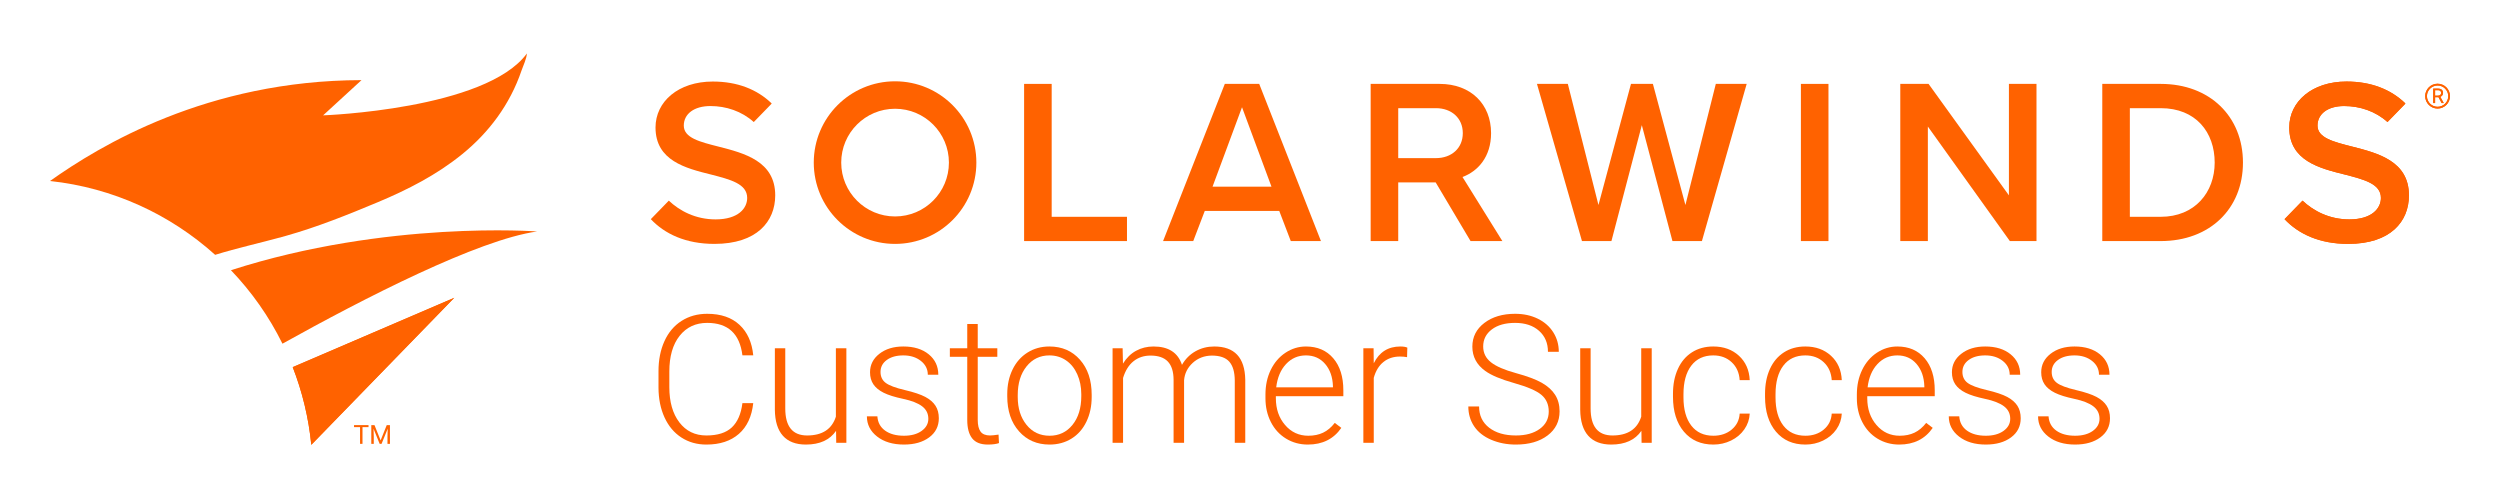
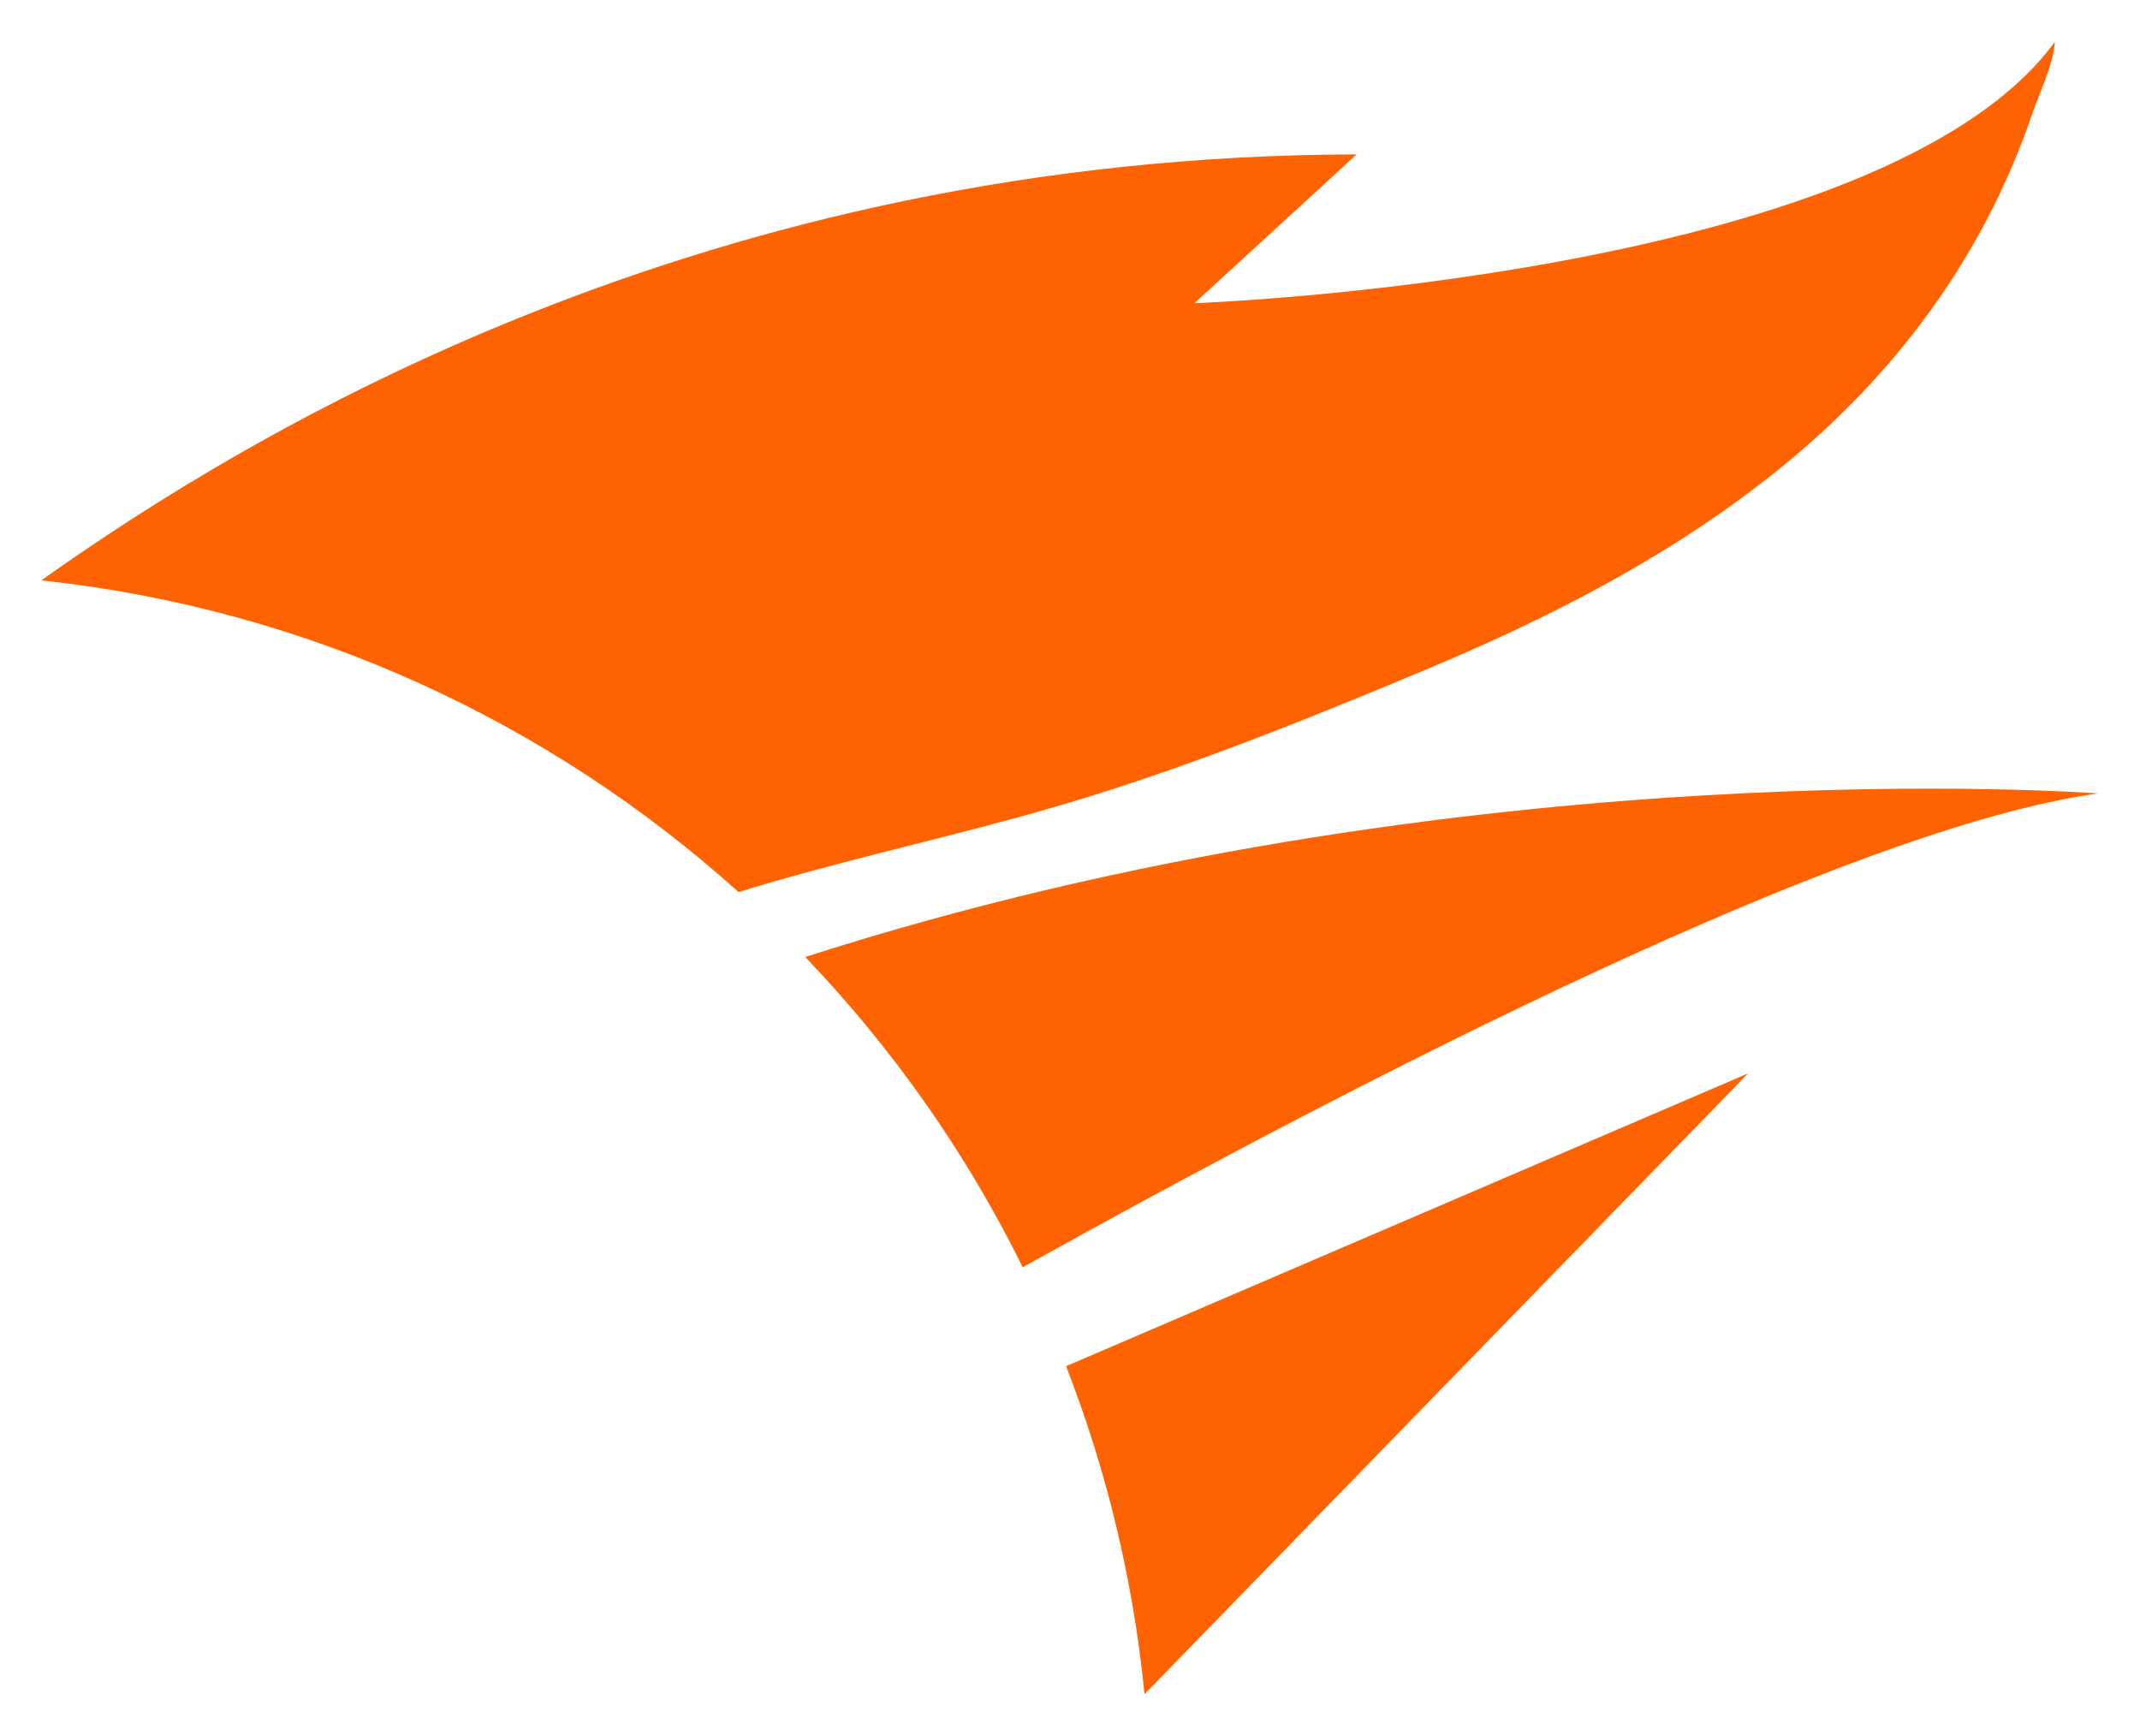
- <svg xmlns="http://www.w3.org/2000/svg" version="1.1" id="Layer_1" x="0px" y="0px" viewBox="0 0 1000 200" style="enable-background:new 0 0 1000 200;" xml:space="preserve">
-   <style type="text/css">
- 	.st0{fill:#FF6200;}
- </style>
+ <svg xmlns="http://www.w3.org/2000/svg" id="Layer_1" viewBox="-1.646 55.189 603.586 489.621">
+   <defs>
+     <style>
+       .cls-1 {
+         fill: #ff6200;
+       }
+     </style>
+   </defs>
  <g>
-     <g>
-       <path class="st0" d="M301.299,161.252c-0.583,5.361-2.5,9.464-5.752,12.308s-7.582,4.266-12.989,4.266    c-3.775,0-7.115-0.944-10.017-2.832c-2.902-1.888-5.146-4.562-6.73-8.024c-1.586-3.462-2.39-7.418-2.413-11.871v-6.608    c0-4.522,0.792-8.531,2.378-12.028c1.585-3.496,3.863-6.194,6.835-8.094c2.973-1.899,6.393-2.85,10.262-2.85    c5.455,0,9.761,1.468,12.92,4.406c3.158,2.937,4.994,7.004,5.507,12.202h-4.336c-1.072-8.647-5.769-12.972-14.091-12.972    c-4.614,0-8.292,1.727-11.03,5.179c-2.739,3.452-4.108,8.223-4.108,14.311v6.229c0,5.878,1.334,10.568,4.003,14.067    s6.276,5.248,10.821,5.248c4.498,0,7.89-1.077,10.175-3.233c2.284-2.156,3.694-5.391,4.23-9.703H301.299z" />
-       <path class="st0" d="M334.422,172.336c-2.518,3.66-6.538,5.489-12.062,5.489c-4.033,0-7.098-1.171-9.196-3.514    c-2.098-2.343-3.17-5.81-3.217-10.402v-24.615h4.161v24.091c0,7.203,2.914,10.804,8.741,10.804c6.061,0,9.895-2.505,11.503-7.517    v-27.378h4.196v37.832h-4.057L334.422,172.336z" />
-       <path class="st0" d="M371.334,167.511c0-2.074-0.834-3.741-2.5-5c-1.667-1.259-4.178-2.243-7.535-2.955    c-3.356-0.711-5.961-1.526-7.814-2.447c-1.853-0.921-3.229-2.045-4.126-3.375c-0.897-1.329-1.346-2.937-1.346-4.825    c0-2.984,1.247-5.449,3.741-7.395s5.688-2.92,9.58-2.92c4.219,0,7.605,1.043,10.157,3.129c2.553,2.086,3.829,4.808,3.829,8.165    h-4.196c0-2.214-0.927-4.056-2.779-5.524c-1.854-1.469-4.19-2.203-7.011-2.203c-2.751,0-4.959,0.612-6.626,1.836    c-1.667,1.224-2.5,2.814-2.5,4.772c0,1.888,0.693,3.351,2.081,4.388c1.387,1.038,3.916,1.987,7.587,2.85    c3.672,0.863,6.422,1.783,8.252,2.762c1.829,0.979,3.188,2.156,4.073,3.531c0.886,1.376,1.329,3.042,1.329,5    c0,3.194-1.289,5.746-3.864,7.657c-2.576,1.912-5.938,2.867-10.087,2.867c-4.406,0-7.979-1.066-10.717-3.199    c-2.739-2.133-4.108-4.831-4.108-8.095h4.195c0.163,2.448,1.194,4.354,3.095,5.717c1.899,1.364,4.411,2.046,7.535,2.046    c2.913,0,5.268-0.641,7.062-1.923S371.334,169.469,371.334,167.511z" />
-       <path class="st0" d="M391.095,129.609v9.685h7.832v3.427h-7.832v25.237c0,2.101,0.378,3.664,1.136,4.69    c0.758,1.027,2.022,1.54,3.794,1.54c0.699,0,1.83-0.116,3.392-0.35l0.175,3.397c-1.096,0.393-2.587,0.589-4.476,0.589    c-2.867,0-4.953-0.833-6.259-2.5c-1.306-1.666-1.958-4.12-1.958-7.36v-25.244h-6.958v-3.427h6.958v-9.685H391.095z" />
-       <path class="st0" d="M402.899,157.65c0-3.636,0.705-6.911,2.115-9.825c1.41-2.914,3.403-5.18,5.979-6.801    c2.575-1.62,5.494-2.43,8.759-2.43c5.034,0,9.113,1.766,12.236,5.297c3.124,3.531,4.686,8.211,4.686,14.038v0.875    c0,3.659-0.705,6.952-2.115,9.877c-1.41,2.926-3.397,5.181-5.962,6.766c-2.563,1.586-5.488,2.378-8.775,2.378    c-5.012,0-9.085-1.766-12.22-5.297c-3.136-3.531-4.703-8.211-4.703-14.039V157.65z M407.095,158.805    c0,4.522,1.171,8.234,3.514,11.136c2.343,2.902,5.413,4.354,9.213,4.354c3.776,0,6.836-1.451,9.178-4.354    c2.343-2.901,3.514-6.73,3.514-11.486v-0.804c0-2.89-0.536-5.536-1.607-7.937c-1.073-2.401-2.576-4.26-4.511-5.577    c-1.935-1.316-4.149-1.976-6.643-1.976c-3.73,0-6.772,1.463-9.126,4.388c-2.354,2.926-3.531,6.754-3.531,11.486V158.805z" />
-       <path class="st0" d="M449.05,139.294l0.14,6.154c1.398-2.284,3.146-3.997,5.245-5.14c2.098-1.142,4.428-1.713,6.992-1.713    c5.968,0,9.756,2.448,11.364,7.343c1.352-2.354,3.158-4.167,5.419-5.437c2.261-1.27,4.755-1.906,7.482-1.906    c8.111,0,12.249,4.429,12.412,13.287v25.245h-4.195v-24.93c-0.023-3.38-0.752-5.886-2.186-7.518    c-1.434-1.631-3.771-2.448-7.011-2.448c-3.007,0.047-5.548,1.02-7.622,2.92s-3.229,4.213-3.461,6.94v25.035h-4.196v-25.245    c-0.023-3.24-0.786-5.658-2.29-7.255c-1.503-1.597-3.816-2.396-6.94-2.396c-2.634,0-4.895,0.752-6.783,2.255    c-1.888,1.503-3.286,3.736-4.195,6.696v25.944h-4.196v-37.832H449.05z" />
-       <path class="st0" d="M523.141,177.825c-3.217,0-6.125-0.792-8.724-2.378c-2.6-1.585-4.621-3.793-6.066-6.625    c-1.445-2.833-2.168-6.009-2.168-9.528v-1.503c0-3.636,0.705-6.911,2.115-9.825c1.41-2.914,3.375-5.204,5.892-6.871    c2.518-1.666,5.245-2.5,8.183-2.5c4.592,0,8.233,1.568,10.926,4.703s4.039,7.418,4.039,12.849v2.343h-26.993v0.804    c0,4.289,1.229,7.861,3.688,10.717s5.554,4.283,9.283,4.283c2.238,0,4.214-0.407,5.927-1.224c1.713-0.815,3.27-2.121,4.668-3.916    l2.622,1.993C533.456,175.6,528.992,177.825,523.141,177.825z M522.373,142.161c-3.147,0-5.799,1.154-7.955,3.461    c-2.156,2.308-3.468,5.408-3.934,9.301h22.692v-0.455c-0.117-3.636-1.154-6.596-3.112-8.881    C528.106,143.304,525.542,142.161,522.373,142.161z" />
-       <path class="st0" d="M562.823,142.86c-0.886-0.163-1.83-0.245-2.832-0.245c-2.61,0-4.819,0.729-6.626,2.186    c-1.807,1.457-3.094,3.572-3.862,6.346v25.979h-4.161v-37.832h4.091l0.07,6.014c2.213-4.476,5.769-6.713,10.663-6.713    c1.166,0,2.086,0.152,2.763,0.455L562.823,142.86z" />
-       <path class="st0" d="M619.498,164.608c0-2.82-0.991-5.052-2.972-6.695c-1.981-1.644-5.606-3.205-10.874-4.686    c-5.269-1.48-9.114-3.094-11.538-4.843c-3.45-2.47-5.175-5.71-5.175-9.72c0-3.892,1.603-7.056,4.808-9.492    c3.204-2.436,7.302-3.654,12.29-3.654c3.379,0,6.404,0.653,9.073,1.958c2.669,1.306,4.737,3.124,6.206,5.455    c1.469,2.331,2.203,4.929,2.203,7.796h-4.336c0-3.483-1.188-6.283-3.566-8.398c-2.378-2.116-5.571-3.174-9.58-3.174    c-3.894,0-6.993,0.87-9.301,2.609c-2.308,1.739-3.462,4.009-3.462,6.811c0,2.592,1.037,4.705,3.112,6.339    c2.074,1.635,5.396,3.076,9.965,4.325c4.568,1.249,8.03,2.544,10.385,3.884c2.354,1.341,4.126,2.943,5.314,4.808    c1.188,1.865,1.783,4.068,1.783,6.609c0,4.009-1.603,7.226-4.808,9.649c-3.205,2.425-7.43,3.637-12.675,3.637    c-3.59,0-6.883-0.642-9.878-1.923c-2.995-1.282-5.268-3.077-6.817-5.385c-1.551-2.308-2.325-4.953-2.325-7.937h4.301    c0,3.59,1.34,6.422,4.021,8.496c2.681,2.075,6.247,3.111,10.699,3.111c3.963,0,7.145-0.874,9.546-2.622    C618.297,169.818,619.498,167.499,619.498,164.608z" />
-       <path class="st0" d="M656.562,172.336c-2.518,3.66-6.538,5.489-12.062,5.489c-4.033,0-7.099-1.171-9.196-3.514    s-3.17-5.81-3.217-10.402v-24.615h4.161v24.091c0,7.203,2.913,10.804,8.741,10.804c6.06,0,9.894-2.505,11.502-7.517v-27.378h4.196    v37.832h-4.056L656.562,172.336z" />
-       <path class="st0" d="M685.347,174.294c2.913,0,5.355-0.822,7.325-2.465c1.97-1.644,3.036-3.771,3.199-6.381h4.021    c-0.116,2.308-0.839,4.411-2.167,6.311c-1.329,1.9-3.095,3.386-5.298,4.458c-2.202,1.072-4.562,1.608-7.08,1.608    c-4.965,0-8.898-1.725-11.801-5.175c-2.902-3.449-4.353-8.088-4.353-13.916v-1.259c0-3.729,0.652-7.028,1.958-9.895    c1.305-2.867,3.176-5.081,5.611-6.643c2.436-1.562,5.285-2.343,8.549-2.343c4.149,0,7.57,1.236,10.263,3.707    c2.691,2.471,4.131,5.723,4.317,9.755h-4.021c-0.187-2.96-1.253-5.35-3.199-7.167c-1.946-1.818-4.4-2.728-7.36-2.728    c-3.776,0-6.708,1.364-8.794,4.091c-2.086,2.728-3.129,6.551-3.129,11.469v1.224c0,4.825,1.043,8.59,3.129,11.294    S681.547,174.294,685.347,174.294z" />
-       <path class="st0" d="M722.17,174.294c2.913,0,5.355-0.822,7.325-2.465c1.97-1.644,3.036-3.771,3.199-6.381h4.021    c-0.116,2.308-0.839,4.411-2.167,6.311c-1.329,1.9-3.095,3.386-5.298,4.458c-2.202,1.072-4.562,1.608-7.08,1.608    c-4.965,0-8.898-1.725-11.801-5.175c-2.902-3.449-4.353-8.088-4.353-13.916v-1.259c0-3.729,0.652-7.028,1.958-9.895    c1.305-2.867,3.176-5.081,5.611-6.643c2.436-1.562,5.285-2.343,8.549-2.343c4.149,0,7.57,1.236,10.263,3.707    c2.691,2.471,4.131,5.723,4.317,9.755h-4.021c-0.187-2.96-1.253-5.35-3.199-7.167c-1.946-1.818-4.4-2.728-7.36-2.728    c-3.776,0-6.708,1.364-8.794,4.091c-2.086,2.728-3.129,6.551-3.129,11.469v1.224c0,4.825,1.043,8.59,3.129,11.294    S718.371,174.294,722.17,174.294z" />
-       <path class="st0" d="M759.7,177.825c-3.217,0-6.125-0.792-8.724-2.378c-2.6-1.585-4.621-3.793-6.065-6.625    c-1.445-2.833-2.168-6.009-2.168-9.528v-1.503c0-3.636,0.705-6.911,2.115-9.825c1.409-2.914,3.374-5.204,5.891-6.871    c2.518-1.666,5.245-2.5,8.183-2.5c4.592,0,8.233,1.568,10.926,4.703s4.039,7.418,4.039,12.849v2.343h-26.993v0.804    c0,4.289,1.229,7.861,3.688,10.717s5.554,4.283,9.283,4.283c2.238,0,4.214-0.407,5.927-1.224c1.713-0.815,3.27-2.121,4.668-3.916    l2.622,1.993C770.014,175.6,765.55,177.825,759.7,177.825z M758.931,142.161c-3.147,0-5.799,1.154-7.955,3.461    c-2.156,2.308-3.468,5.408-3.934,9.301h22.692v-0.455c-0.117-3.636-1.154-6.596-3.112-8.881    C764.665,143.304,762.1,142.161,758.931,142.161z" />
-       <path class="st0" d="M804.089,167.511c0-2.074-0.833-3.741-2.5-5c-1.666-1.259-4.178-2.243-7.534-2.955    c-3.357-0.711-5.962-1.526-7.815-2.447c-1.853-0.921-3.229-2.045-4.125-3.375c-0.898-1.329-1.347-2.937-1.347-4.825    c0-2.984,1.247-5.449,3.741-7.395s5.688-2.92,9.58-2.92c4.219,0,7.605,1.043,10.157,3.129c2.553,2.086,3.829,4.808,3.829,8.165    h-4.196c0-2.214-0.926-4.056-2.779-5.524c-1.854-1.469-4.19-2.203-7.011-2.203c-2.75,0-4.959,0.612-6.625,1.836    c-1.667,1.224-2.5,2.814-2.5,4.772c0,1.888,0.693,3.351,2.08,4.388c1.387,1.038,3.916,1.987,7.587,2.85    c3.672,0.863,6.422,1.783,8.252,2.762s3.188,2.156,4.073,3.531c0.886,1.376,1.329,3.042,1.329,5c0,3.194-1.288,5.746-3.864,7.657    c-2.575,1.912-5.938,2.867-10.087,2.867c-4.405,0-7.978-1.066-10.717-3.199s-4.108-4.831-4.108-8.095h4.196    c0.162,2.448,1.194,4.354,3.094,5.717c1.899,1.364,4.411,2.046,7.535,2.046c2.914,0,5.268-0.641,7.062-1.923    S804.089,169.469,804.089,167.511z" />
-       <path class="st0" d="M839.804,167.511c0-2.074-0.833-3.741-2.5-5c-1.666-1.259-4.178-2.243-7.534-2.955    c-3.357-0.711-5.962-1.526-7.815-2.447c-1.853-0.921-3.229-2.045-4.125-3.375c-0.898-1.329-1.347-2.937-1.347-4.825    c0-2.984,1.247-5.449,3.741-7.395s5.688-2.92,9.58-2.92c4.219,0,7.605,1.043,10.157,3.129c2.552,2.086,3.828,4.808,3.828,8.165    h-4.195c0-2.214-0.926-4.056-2.779-5.524c-1.854-1.469-4.19-2.203-7.011-2.203c-2.75,0-4.959,0.612-6.625,1.836    c-1.667,1.224-2.5,2.814-2.5,4.772c0,1.888,0.693,3.351,2.08,4.388c1.387,1.038,3.916,1.987,7.587,2.85    c3.672,0.863,6.422,1.783,8.252,2.762s3.188,2.156,4.072,3.531c0.886,1.376,1.329,3.042,1.329,5c0,3.194-1.288,5.746-3.863,7.657    c-2.575,1.912-5.938,2.867-10.087,2.867c-4.405,0-7.978-1.066-10.717-3.199s-4.108-4.831-4.108-8.095h4.196    c0.162,2.448,1.194,4.354,3.094,5.717c1.899,1.364,4.411,2.046,7.535,2.046c2.914,0,5.268-0.641,7.062-1.923    S839.804,169.469,839.804,167.511z" />
-     </g>
-     <g>
-       <g>
-         <g>
-           <g>
-             <path class="st0" d="M409.642,96.429V33.558h11.028V86.72h30.122v9.709H409.642z" />
-           </g>
-           <g>
-             <path class="st0" d="M516.316,96.429l-4.618-12.065h-29.786l-4.619,12.065h-12.065l24.696-62.871h13.761l24.696,62.871H516.316       z M496.804,42.89l-11.782,31.765h23.564L496.804,42.89z" />
-           </g>
-           <g>
-             <path class="st0" d="M668.982,96.429l-12.253-46.376l-12.159,46.376h-11.783l-18.004-62.871h12.348l12.254,48.45l13.007-48.45       h8.766l13.007,48.45l12.159-48.45h12.348l-17.909,62.871H668.982z" />
-           </g>
-           <g>
-             <path class="st0" d="M720.36,96.429V33.558h11.028v62.871H720.36z" />
-           </g>
-           <g>
-             <path class="st0" d="M803.944,96.429l-32.802-45.81v45.81h-11.028V33.558h11.311l32.142,44.585V33.558h11.028v62.871H803.944z" />
-           </g>
-           <g>
-             <path class="st0" d="M840.912,96.429V33.558h23.376c19.606,0,32.896,13.008,32.896,31.482c0,18.476-13.29,31.389-32.896,31.389       H840.912z M851.94,86.72h12.348c13.667,0,21.585-9.803,21.585-21.68c0-12.159-7.541-21.773-21.585-21.773H851.94V86.72z" />
-           </g>
-           <g>
-             <path class="st0" d="M358.026,32.521c-17.96,0-32.52,14.56-32.52,32.52c0,17.96,14.56,32.52,32.52,32.52       c17.96,0,32.52-14.56,32.52-32.52C390.546,47.081,375.986,32.521,358.026,32.521z M358.026,86.58       c-11.896,0-21.539-9.643-21.539-21.539s9.643-21.539,21.539-21.539s21.539,9.643,21.539,21.539S369.921,86.58,358.026,86.58z" />
-           </g>
-           <g>
-             <path class="st0" d="M588.674,76.699L588.674,76.699l-0.092-0.148l-0.057-0.091l-2.941-4.727l-0.009,0l-0.581-0.93       c6.179-2.3,11.436-8.063,11.436-17.544c0-11.594-8.107-19.7-20.549-19.7h-27.618v62.871h11.028V72.958h4.046h6.888h4.046       l13.95,23.471h12.725L588.674,76.699z M559.293,63.249V43.267h15.081c6.221,0,10.746,3.959,10.746,9.992       c0,6.033-4.524,9.991-10.746,9.991H559.293z" />
-           </g>
-           <g>
-             <path class="st0" d="M287.373,58.631c-7.447-1.886-13.856-3.488-13.856-8.389c0-4.713,4.147-7.824,10.651-7.824       c6.231,0,12.527,2.048,17.339,6.401l6.931-7.128l0.238-0.31c-5.844-5.656-13.762-8.766-23.565-8.766       c-13.762,0-22.905,8.012-22.905,18.381c0,13.29,12.065,16.306,22.34,18.852c7.635,1.979,14.327,3.676,14.327,9.332       c0,4.148-3.582,8.577-12.631,8.577c-8.015,0-14.369-3.391-18.714-7.502l-7.205,7.41c5.562,5.885,13.919,9.895,25.448,9.895       c16.967,0,24.318-8.955,24.318-19.418C310.089,64.475,297.741,61.27,287.373,58.631z" />
-           </g>
-           <g>
-             <path class="st0" d="M940.862,58.631c-7.447-1.886-13.856-3.488-13.856-8.389c0-4.713,4.147-7.824,10.651-7.824       c6.231,0,12.527,2.048,17.339,6.401l6.93-7.128l0.239-0.31c-5.844-5.656-13.762-8.766-23.565-8.766       c-13.762,0-22.905,8.012-22.905,18.381c0,13.29,12.065,16.306,22.34,18.852c7.635,1.979,14.327,3.676,14.327,9.332       c0,4.148-3.582,8.577-12.631,8.577c-8.015,0-14.369-3.391-18.714-7.502l-7.205,7.41c5.562,5.885,13.919,9.895,25.448,9.895       c16.966,0,24.318-8.955,24.318-19.418C963.579,64.475,951.231,61.27,940.862,58.631z" />
-           </g>
-         </g>
-       </g>
-       <g>
-         <g>
-           <g>
-             <g>
-               <path class="st0" d="M975.398,38.883h-1.356v2.336h-0.765v-5.775h1.912c0.65,0,1.151,0.148,1.501,0.444        c0.351,0.296,0.526,0.727,0.526,1.293c0,0.36-0.097,0.673-0.292,0.94c-0.194,0.267-0.465,0.467-0.811,0.599l1.356,2.451v0.048        h-0.817L975.398,38.883z M974.041,38.26h1.17c0.378,0,0.679-0.098,0.902-0.294c0.223-0.196,0.335-0.458,0.335-0.787        c0-0.358-0.107-0.632-0.319-0.822c-0.213-0.191-0.52-0.287-0.922-0.29h-1.166V38.26z" />
-             </g>
-           </g>
-           <g>
-             <path class="st0" d="M975.034,43.422c-2.738,0-4.966-2.228-4.966-4.967c0-2.738,2.228-4.966,4.966-4.966       c2.738,0,4.966,2.228,4.966,4.966C980,41.194,977.772,43.422,975.034,43.422z M975.034,34.196c-2.349,0-4.26,1.911-4.26,4.26       c0,2.349,1.911,4.261,4.26,4.261s4.26-1.911,4.26-4.261C979.294,36.107,977.383,34.196,975.034,34.196z" />
-           </g>
-         </g>
-       </g>
-       <g>
-         <path class="st0" d="M940.862,58.631c-7.447-1.886-13.856-3.488-13.856-8.389c0-4.713,4.147-7.824,10.651-7.824     c6.231,0,12.527,2.048,17.339,6.401l6.93-7.128l0.239-0.31c-5.844-5.656-13.762-8.766-23.565-8.766     c-13.762,0-22.905,8.012-22.905,18.381c0,13.29,12.065,16.306,22.34,18.852c7.635,1.979,14.327,3.676,14.327,9.332     c0,4.148-3.582,8.577-12.631,8.577c-8.015,0-14.369-3.391-18.714-7.502l-7.205,7.41c5.562,5.885,13.919,9.895,25.448,9.895     c16.966,0,24.318-8.955,24.318-19.418C963.579,64.475,951.231,61.27,940.862,58.631z" />
-       </g>
-       <g>
-         <g>
-           <g>
-             <g>
-               <path class="st0" d="M975.398,38.883h-1.356v2.336h-0.765v-5.775h1.912c0.65,0,1.151,0.148,1.501,0.444        c0.351,0.296,0.526,0.727,0.526,1.293c0,0.36-0.097,0.673-0.292,0.94c-0.194,0.267-0.465,0.467-0.811,0.599l1.356,2.451v0.048        h-0.817L975.398,38.883z M974.041,38.26h1.17c0.378,0,0.679-0.098,0.902-0.294c0.223-0.196,0.335-0.458,0.335-0.787        c0-0.358-0.107-0.632-0.319-0.822c-0.213-0.191-0.52-0.287-0.922-0.29h-1.166V38.26z" />
-             </g>
-           </g>
-           <g>
-             <path class="st0" d="M975.034,43.422c-2.738,0-4.966-2.228-4.966-4.967c0-2.738,2.228-4.966,4.966-4.966       c2.738,0,4.966,2.228,4.966,4.966C980,41.194,977.772,43.422,975.034,43.422z M975.034,34.196c-2.349,0-4.26,1.911-4.26,4.26       c0,2.349,1.911,4.261,4.26,4.261s4.26-1.911,4.26-4.261C979.294,36.107,977.383,34.196,975.034,34.196z" />
-           </g>
-         </g>
-       </g>
-     </g>
-     <g>
-       <g>
-         <g>
-           <g>
-             <g>
-               <path class="st0" d="M112.745,94.791c0.57-0.153,1.123-0.305,1.692-0.469c12.49-3.522,24.64-8.4,36.713-13.453        c11.82-4.946,23.509-10.885,33.78-19.244c10.54-8.574,19.017-19.681,23.697-33.456c0.659-1.917,2.006-4.682,2.136-6.785        c-16.412,22.442-81.517,24.758-81.517,24.758l15.364-14.095C82.847,32.165,39.747,58.381,20,72.401        c25.271,2.711,48.147,13.414,66.057,29.532C94.869,99.204,103.864,97.233,112.745,94.791z" />
-             </g>
-             <g>
-               <path class="st0" d="M214.849,92.587c0,0-60.073-4.594-122.474,15.499c8.279,8.649,15.257,18.542,20.605,29.39        C145.789,119.213,191.284,95.88,214.849,92.587z" />
-             </g>
-             <g>
-               <path class="st0" d="M117.092,146.852c3.81,9.797,6.365,20.219,7.425,31.075l57.186-58.815L117.092,146.852z" />
-             </g>
-           </g>
-         </g>
-       </g>
-     </g>
-     <g>
-       <g>
-         <g>
-           <g>
-             <path class="st0" d="M147.408,170.852h-2.409v6.686h-0.983v-6.686h-2.404v-0.808h5.796V170.852z" />
-           </g>
-           <g>
-             <path class="st0" d="M149.796,170.044l2.45,6.115l2.45-6.115h1.282v7.494h-0.988v-2.918l0.093-3.15l-2.46,6.068h-0.757       l-2.455-6.053l0.098,3.135v2.918h-0.988v-7.494H149.796z" />
-           </g>
-         </g>
-       </g>
-     </g>
-     <g>
-       <path class="st0" d="M117.092,146.852c3.81,9.797,6.365,20.219,7.425,31.075l57.186-58.815L117.092,146.852z" />
-     </g>
+     <path class="cls-1" d="M286.11,285.53c1.7-.45,3.34-.91,5.04-1.4,37.19-10.48,73.36-25.01,109.3-40.05,35.19-14.72,69.99-32.41,100.57-57.29,31.38-25.53,56.62-58.59,70.55-99.6,1.96-5.71,5.97-13.94,6.36-20.2-48.86,66.81-242.68,73.71-242.68,73.71l45.74-41.96c-183.88.35-312.19,78.4-370.98,120.14,75.23,8.07,143.34,39.94,196.66,87.92,26.24-8.13,53.01-13.99,79.45-21.26Z" />
+     <path class="cls-1" d="M590.09,278.97s-178.84-13.68-364.62,46.14c24.65,25.75,45.42,55.2,61.34,87.5,97.68-54.37,233.12-123.83,303.28-133.64Z" />
+     <path class="cls-1" d="M299.05,440.52c11.34,29.17,18.95,60.19,22.11,92.51l170.25-175.1-192.36,82.58Z" />
  </g>
</svg>
